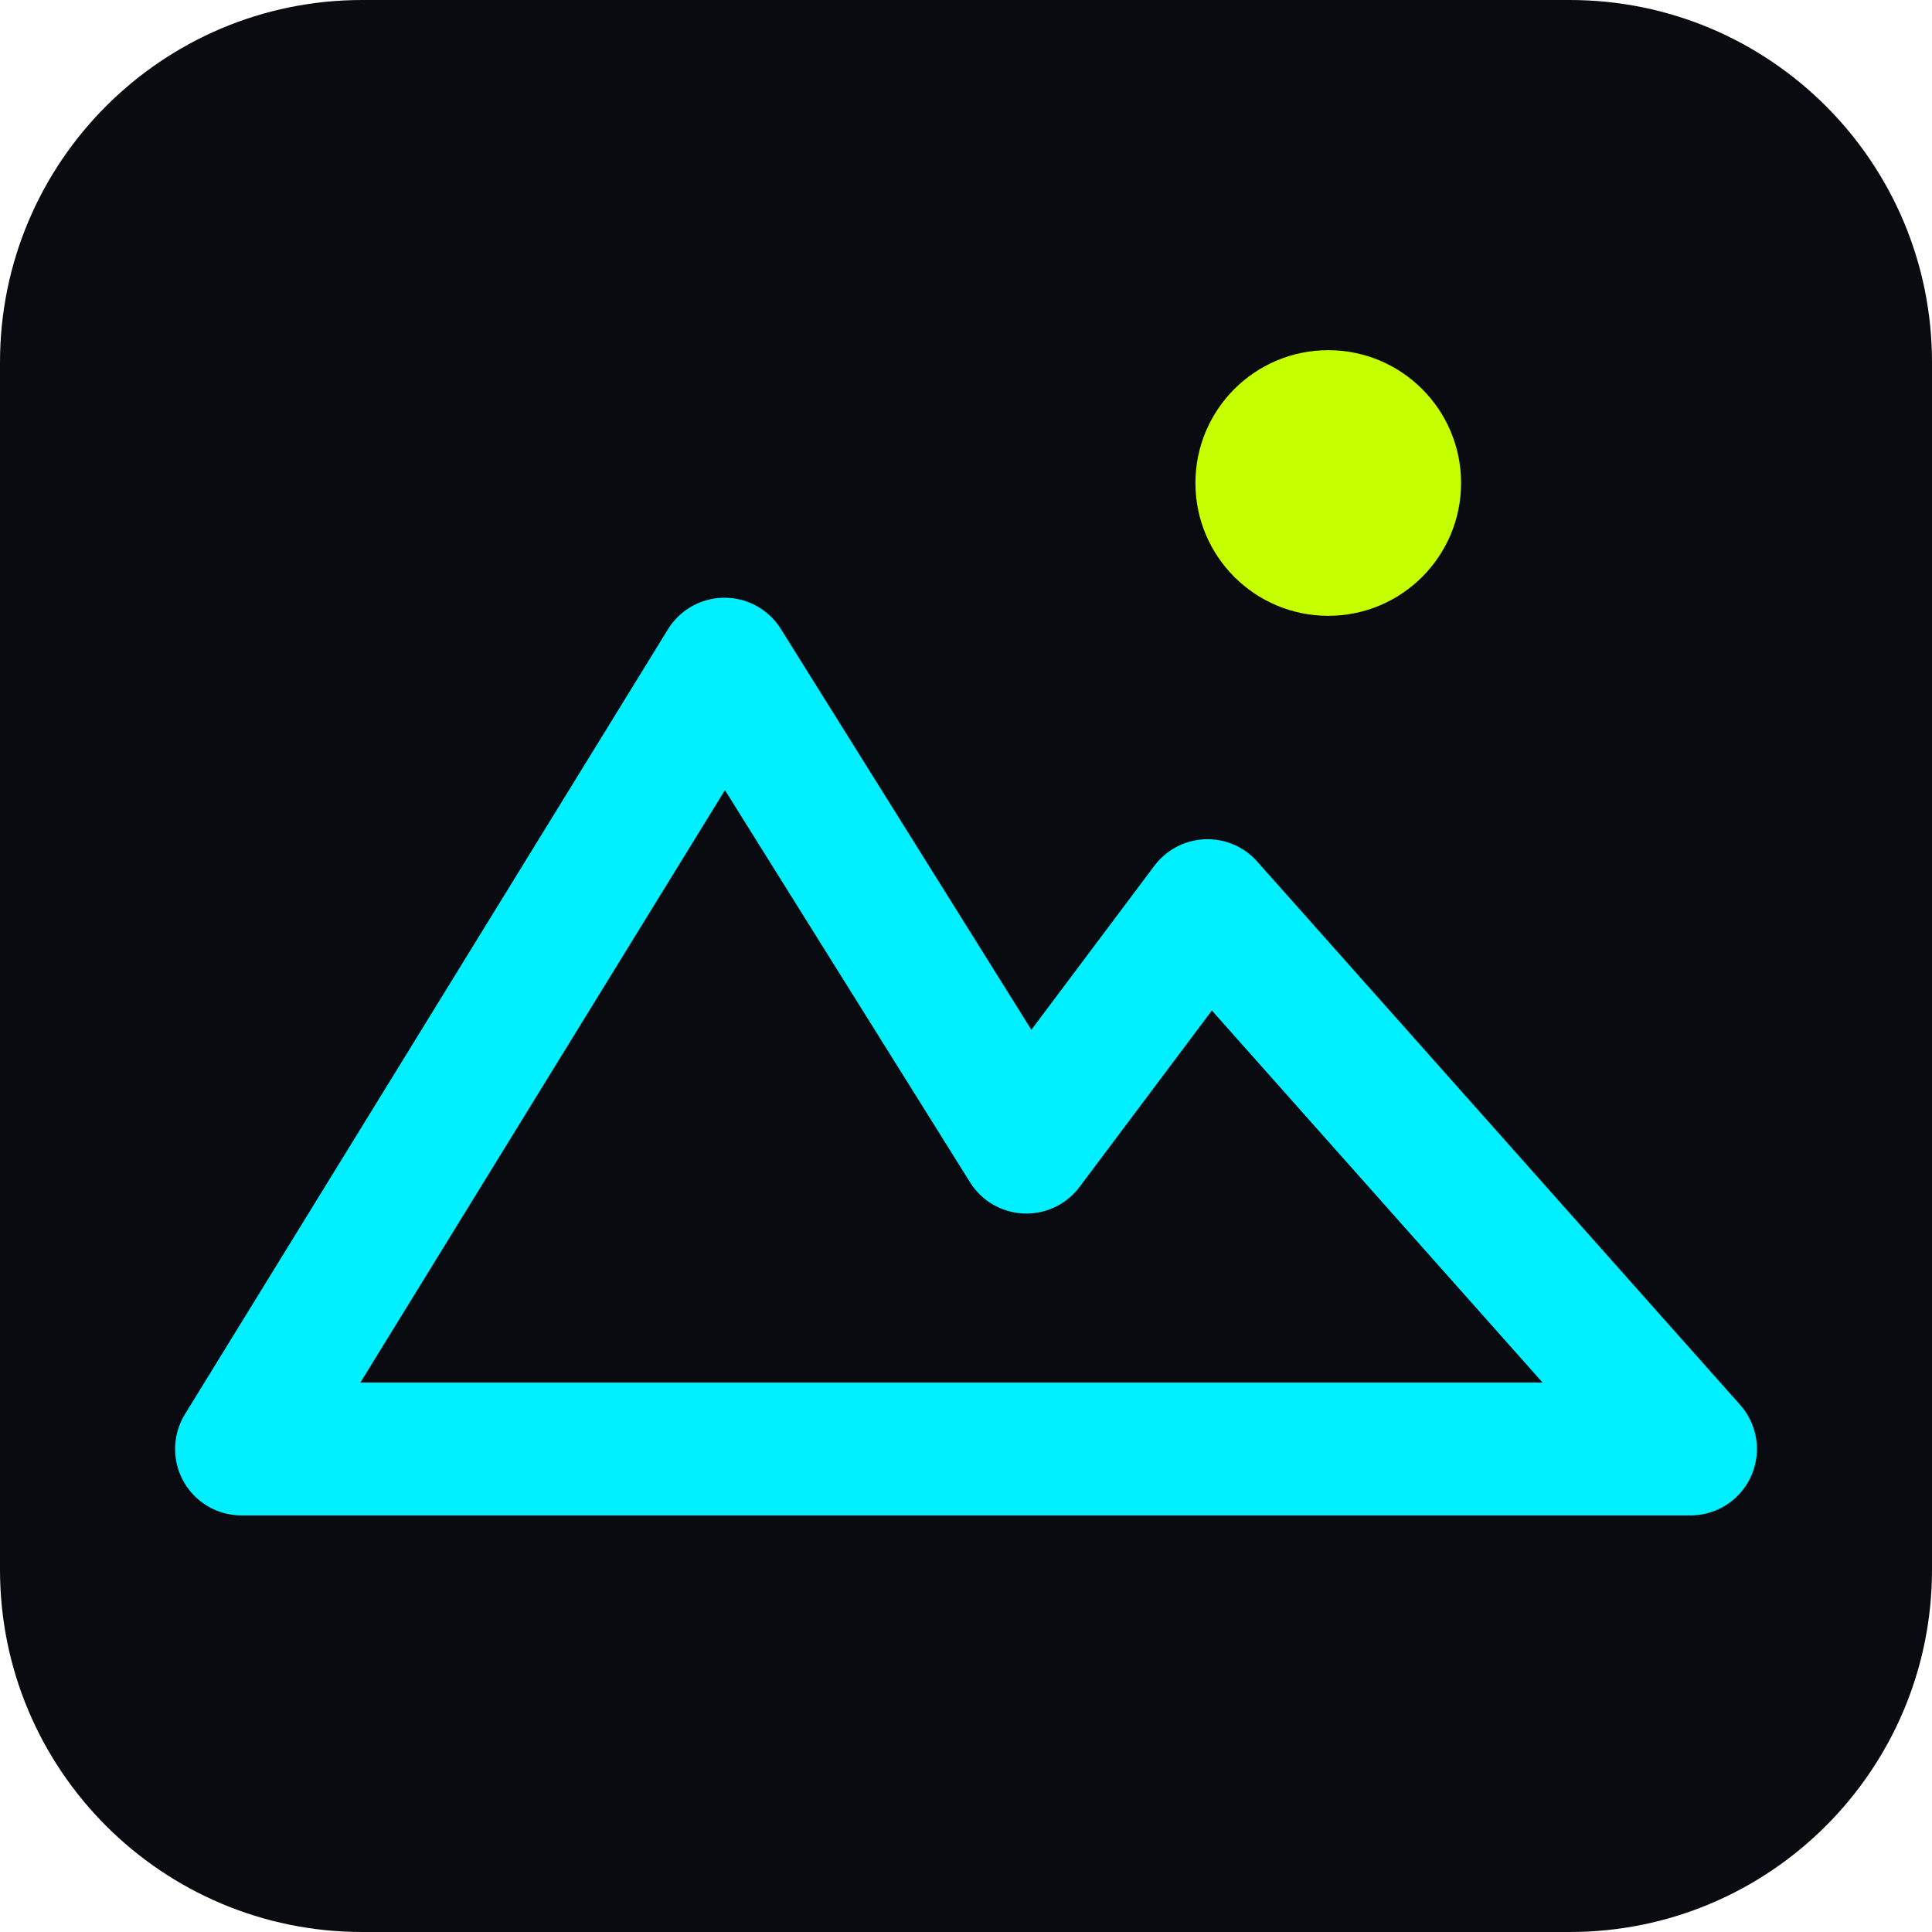
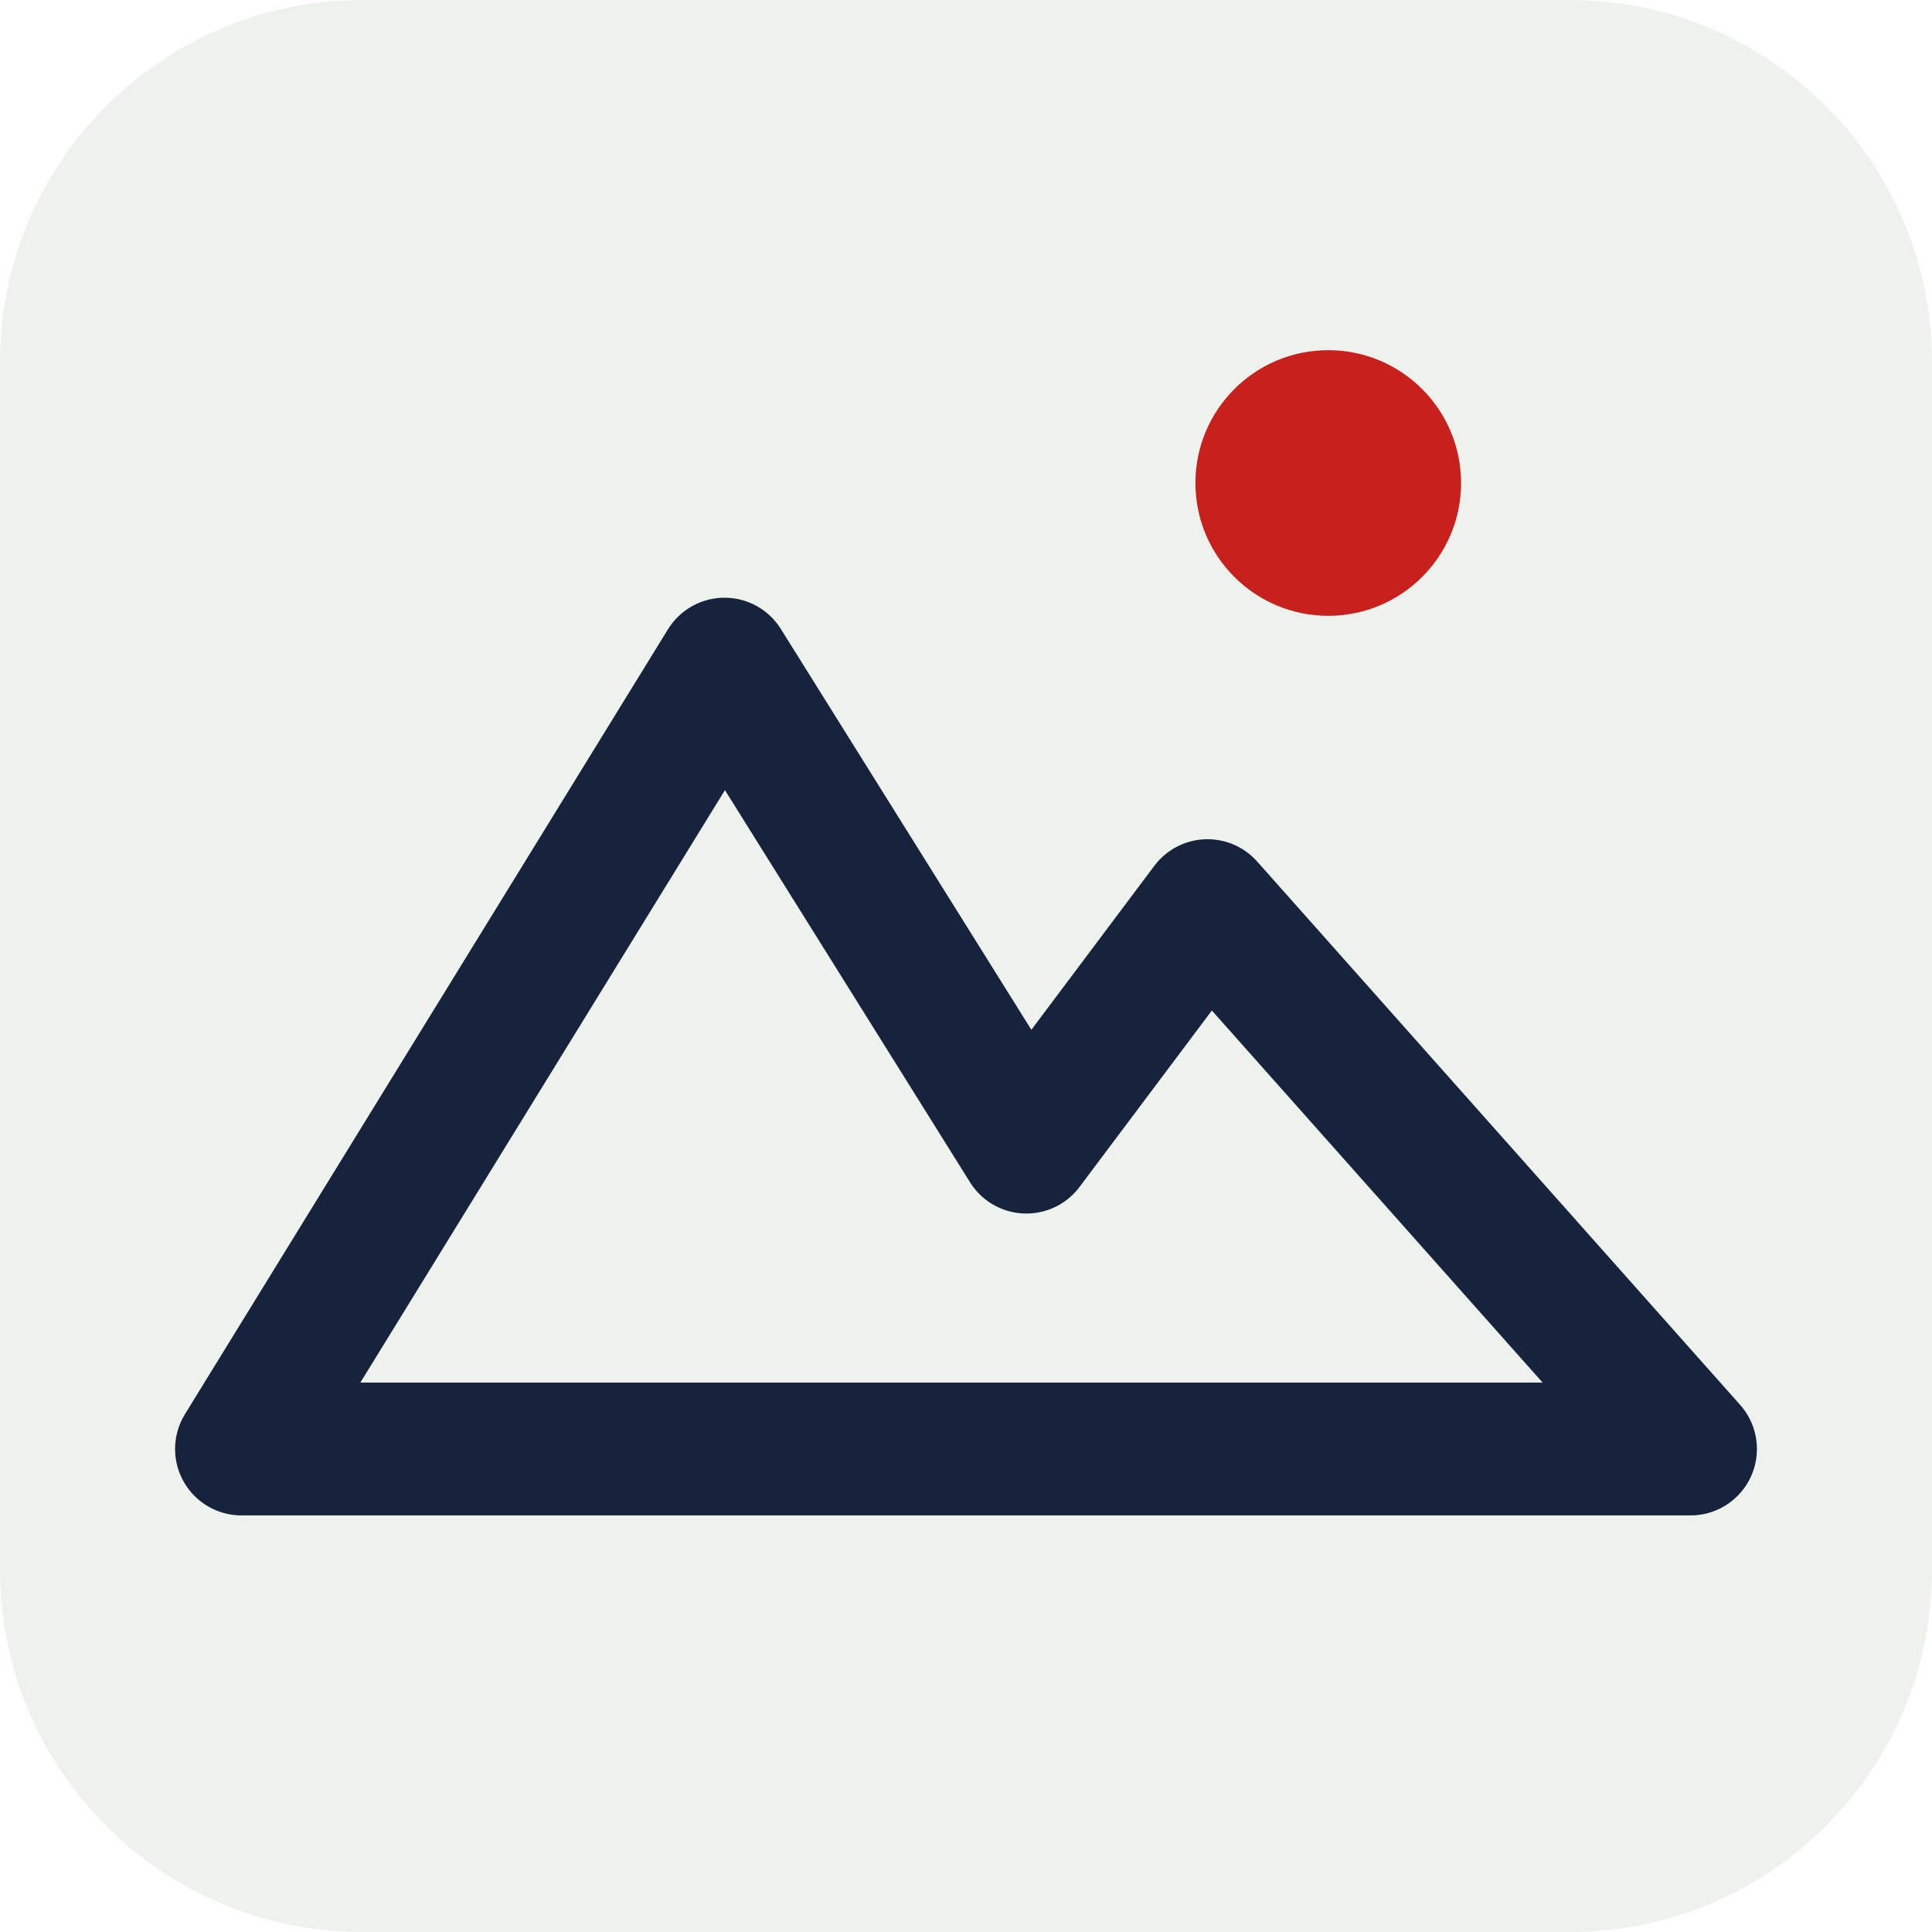
<svg xmlns="http://www.w3.org/2000/svg" viewBox="0 0 32 32">
-   <rect width="32" height="32" rx="6" fill="#0A0B10" />
-   <path d="M4 24 12 11l5 8 3-4 8 9z" fill="none" stroke="#00F0FF" stroke-width="2.2" stroke-linejoin="round" stroke-linecap="round" />
-   <circle cx="22" cy="8" r="2.2" fill="#C6FF00" />
+   <rect width="32" height="32" rx="6" fill="#EEF2EC" />
+   <path d="M4 24 12 11l5 8 3-4 8 9z" fill="none" stroke="#17233D" stroke-width="2.2" stroke-linejoin="round" stroke-linecap="round" />
+   <circle cx="22" cy="8" r="2.2" fill="#C8201C" />
</svg>
